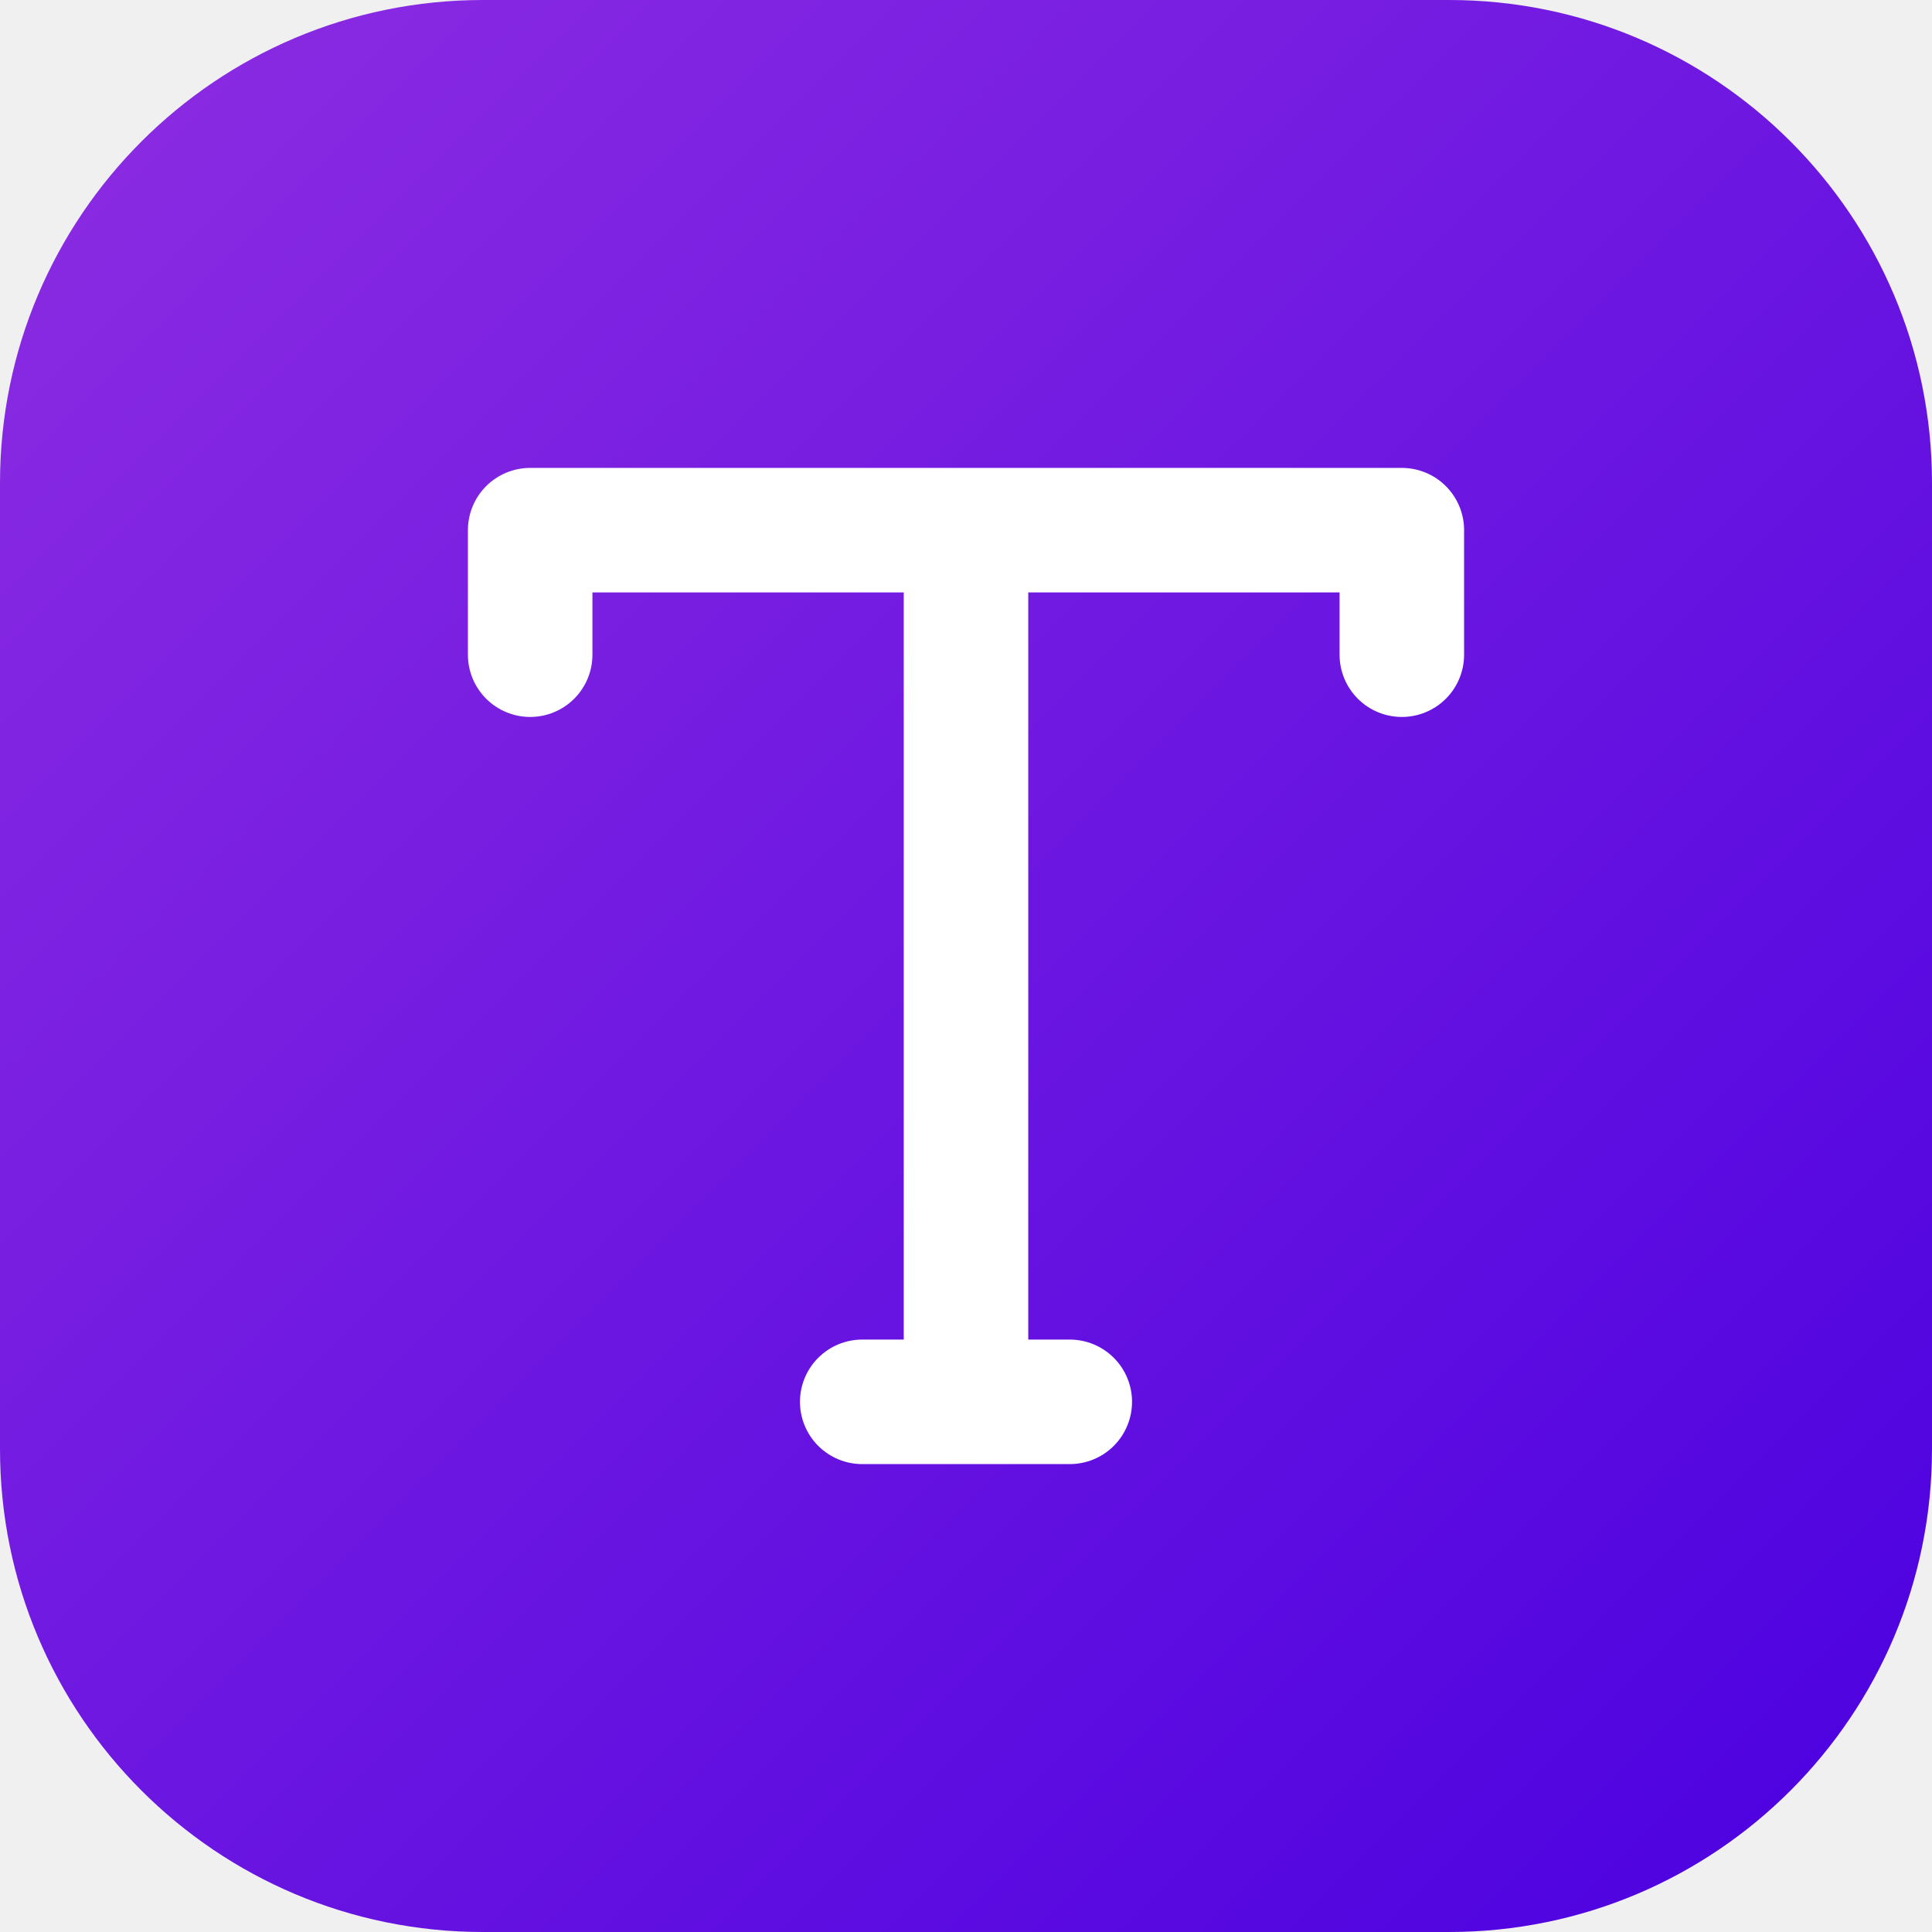
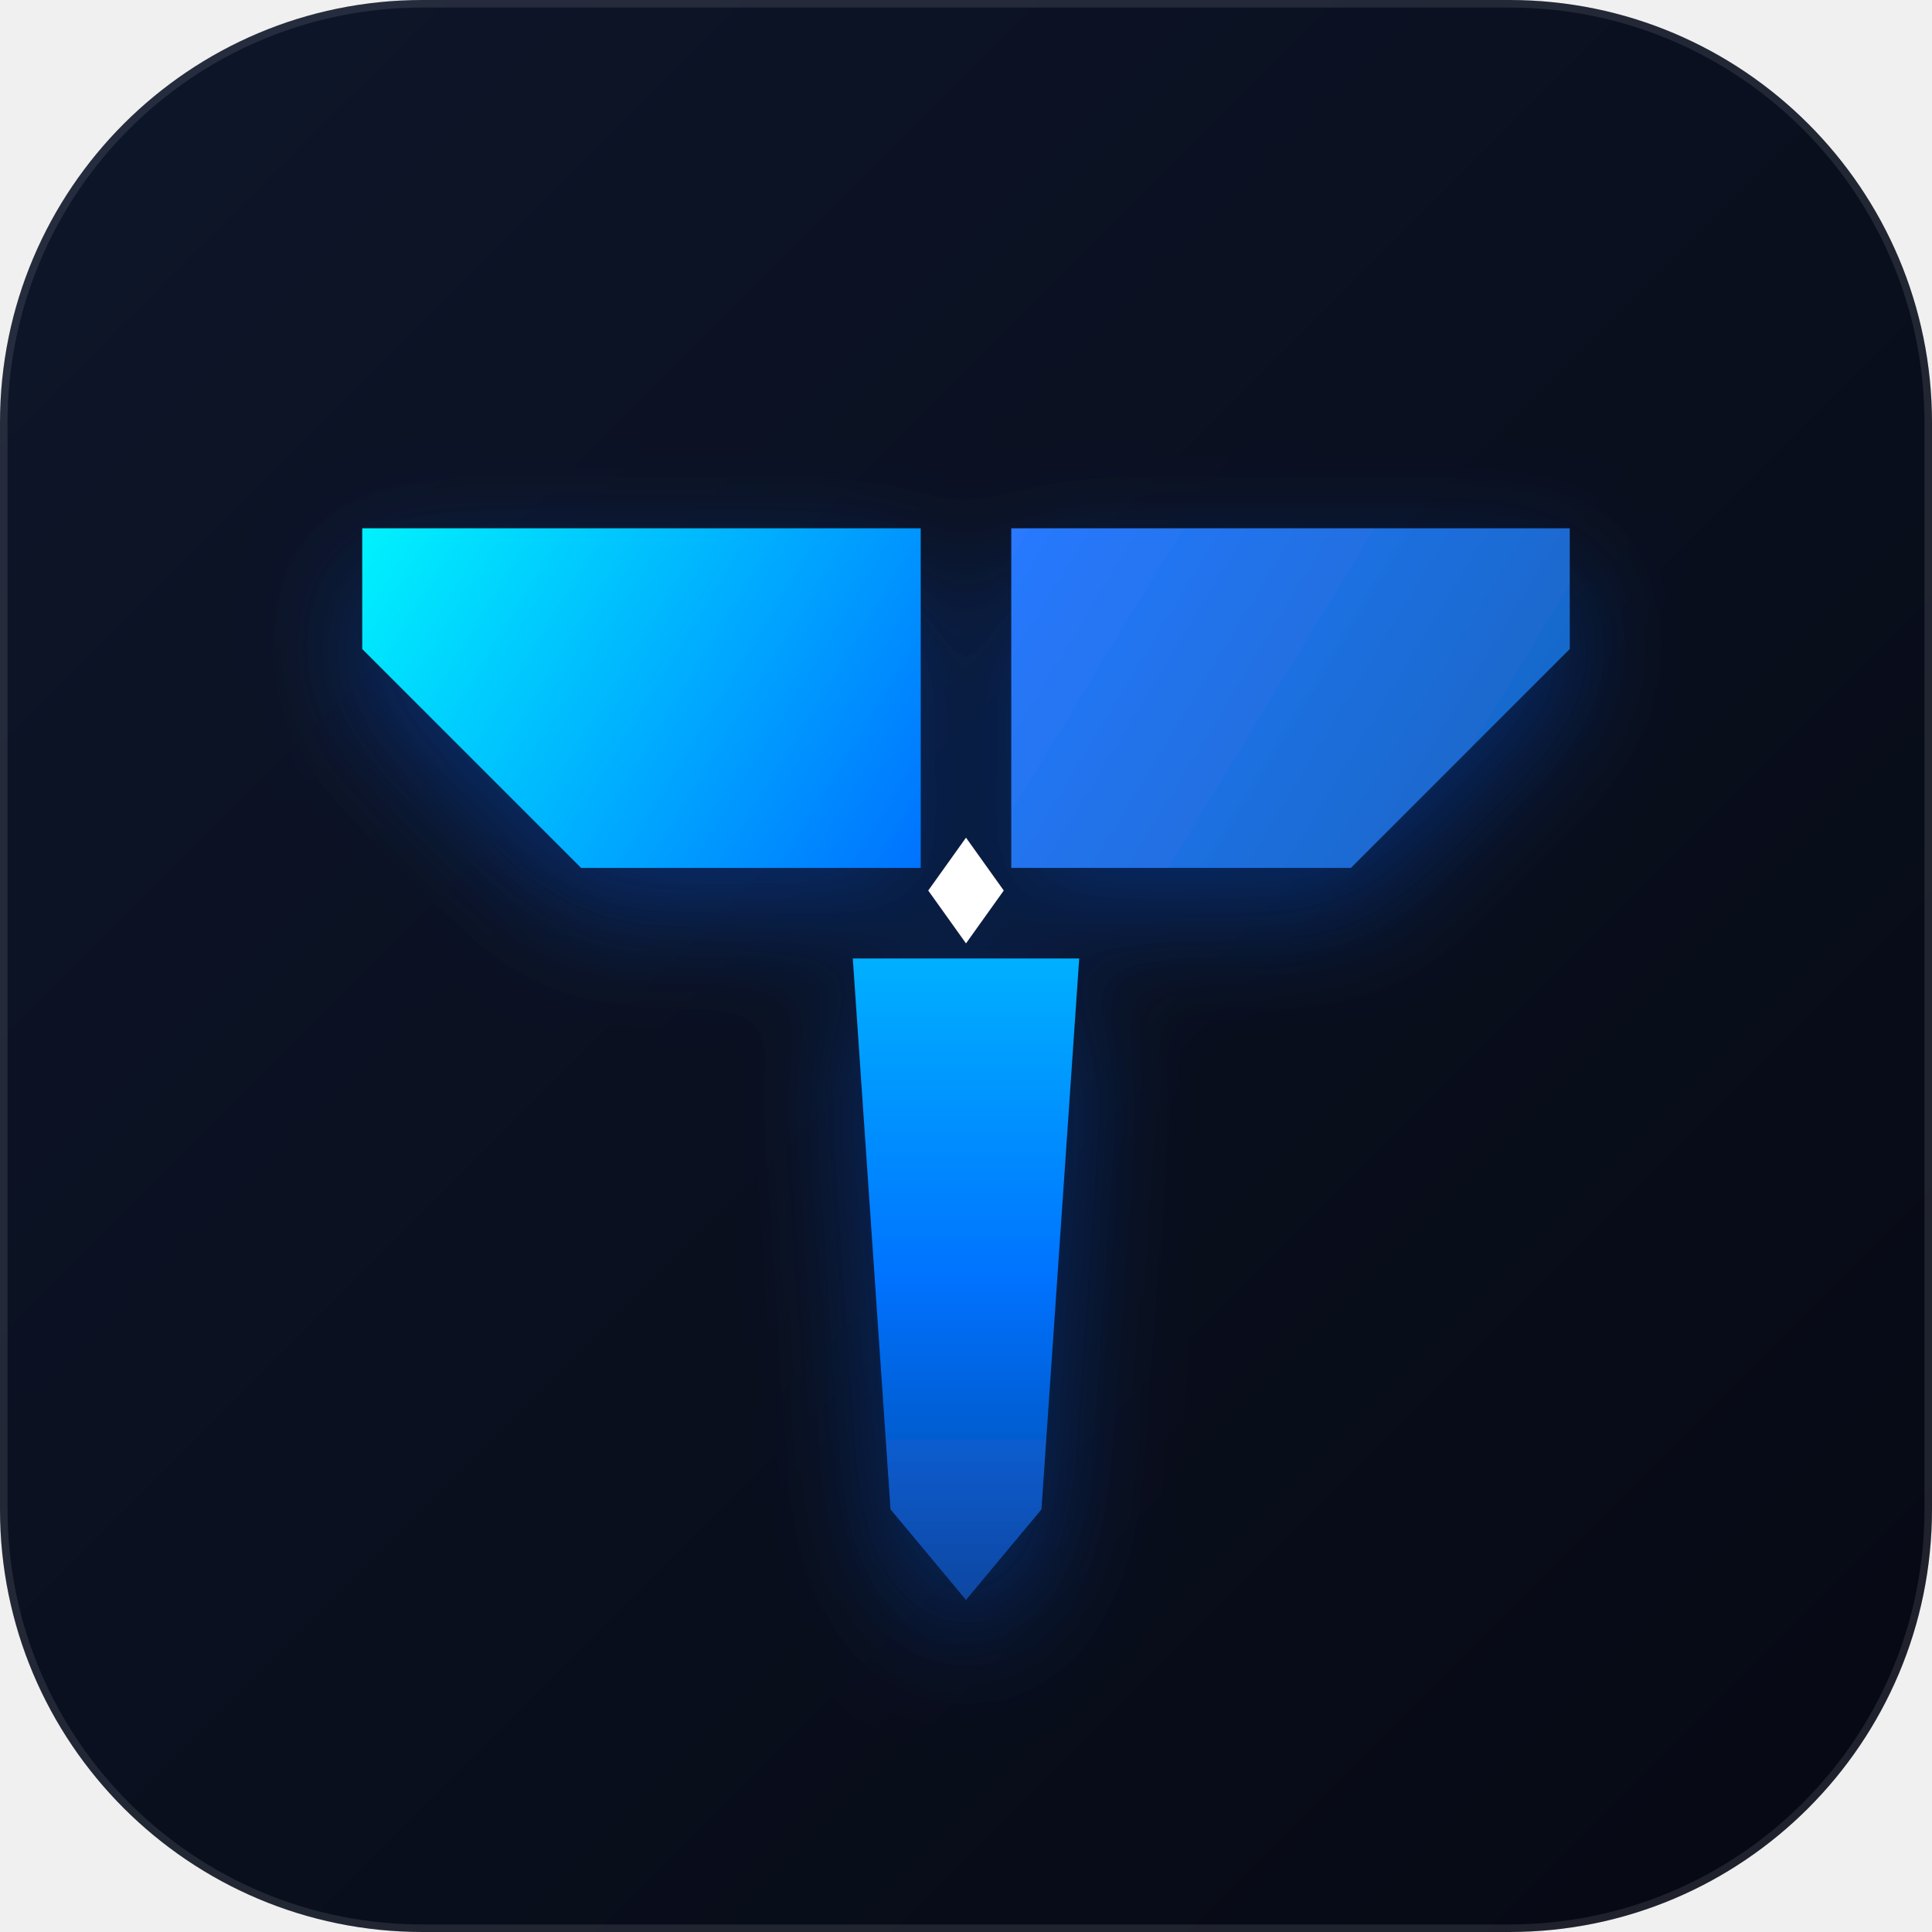
<svg xmlns="http://www.w3.org/2000/svg" width="512" height="512" viewBox="0 0 512 512" fill="none">
-   <rect width="512" height="512" rx="128" fill="url(#tsa_grad)" />
  <defs>
-     <linearGradient id="tsa_grad" x1="0" y1="0" x2="512" y2="512" gradientUnits="userSpaceOnUse">
-       <stop offset="0%" stop-color="#8E2DE2" />
-       <stop offset="100%" stop-color="#4A00E0" />
+     <linearGradient id="tsa_bg_grad" x1="0" y1="0" x2="512" y2="512" gradientUnits="userSpaceOnUse">
+       <stop offset="0%" stop-color="#0E162A" />
+       <stop offset="100%" stop-color="#060913" />
    </linearGradient>
+     <linearGradient id="tsa_wing_left" x1="96" y1="140" x2="244" y2="230" gradientUnits="userSpaceOnUse">
+       <stop offset="0%" stop-color="#00F2FE" />
+       <stop offset="100%" stop-color="#0072FF" />
+     </linearGradient>
+     <linearGradient id="tsa_wing_right" x1="268" y1="140" x2="416" y2="230" gradientUnits="userSpaceOnUse">
+       <stop offset="0%" stop-color="#2979FF" />
+       <stop offset="100%" stop-color="#1565C0" />
+     </linearGradient>
+     <linearGradient id="tsa_stem_grad" x1="256" y1="254" x2="256" y2="424" gradientUnits="userSpaceOnUse">
+       <stop offset="0%" stop-color="#00B0FF" />
+       <stop offset="50%" stop-color="#0072FF" />
+       <stop offset="100%" stop-color="#0D47A1" />
+     </linearGradient>
+     <filter id="tsa_glow" x="-20%" y="-20%" width="140%" height="140%">
+       <feDropShadow dx="0" dy="12" stdDeviation="16" flood-color="#0066FF" flood-opacity="0.35" />
+     </filter>
  </defs>
-   <g transform="translate(80, 80) scale(22)" fill="none" stroke="#FFFFFF" stroke-width="1.5" stroke-linecap="round" stroke-linejoin="round">
-     <path d="M2.75 4.25v-1.5h10.5v1.5M8 3v10.25m-1.25 0h2.5" />
+   <rect width="512" height="512" rx="112" fill="url(#tsa_bg_grad)" />
+   <rect x="1" y="1" width="510" height="510" rx="111" stroke="#FFFFFF" stroke-opacity="0.1" stroke-width="2" />
+   <g filter="url(#tsa_glow)">
+     <polygon points="96,140 244,140 244,230 154,230 96,172" fill="url(#tsa_wing_left)" />
+     <polygon points="268,140 416,140 416,172 358,230 268,230" fill="url(#tsa_wing_right)" />
+     <polygon points="226,254 286,254 276,400 256,424 236,400" fill="url(#tsa_stem_grad)" />
+     <polygon points="256,222 266,236 256,250 246,236" fill="#FFFFFF" />
  </g>
</svg>
